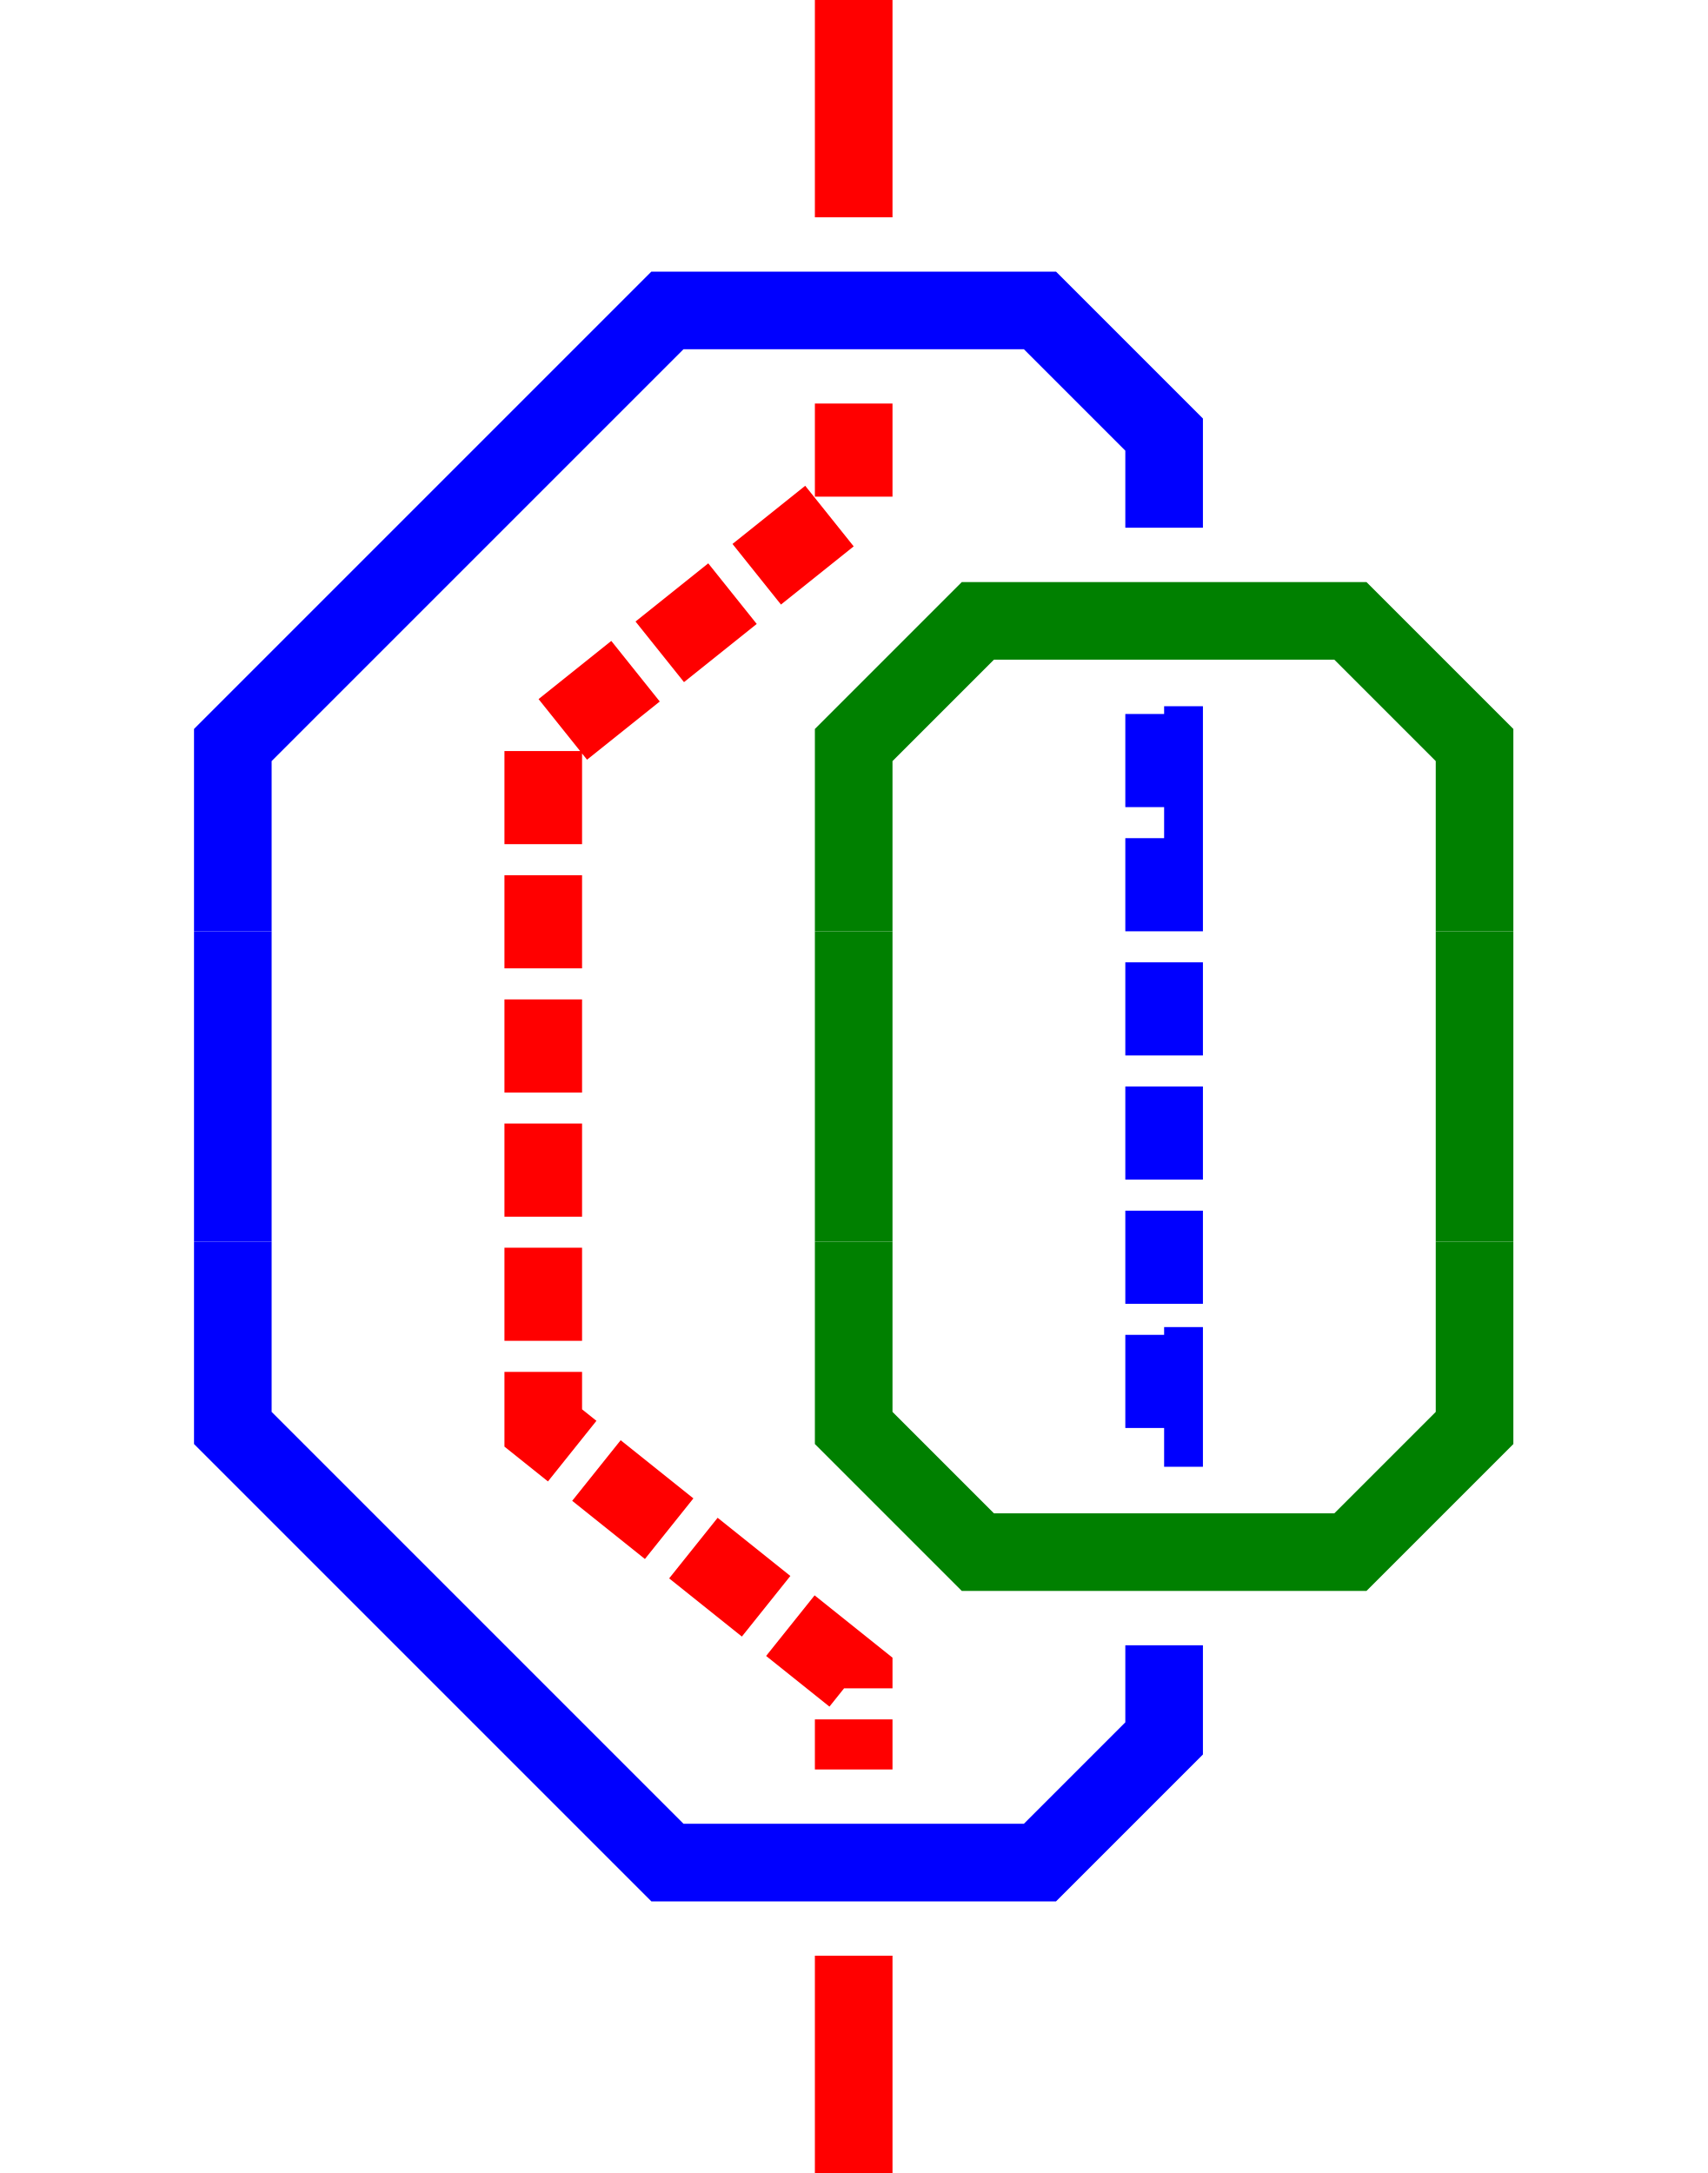
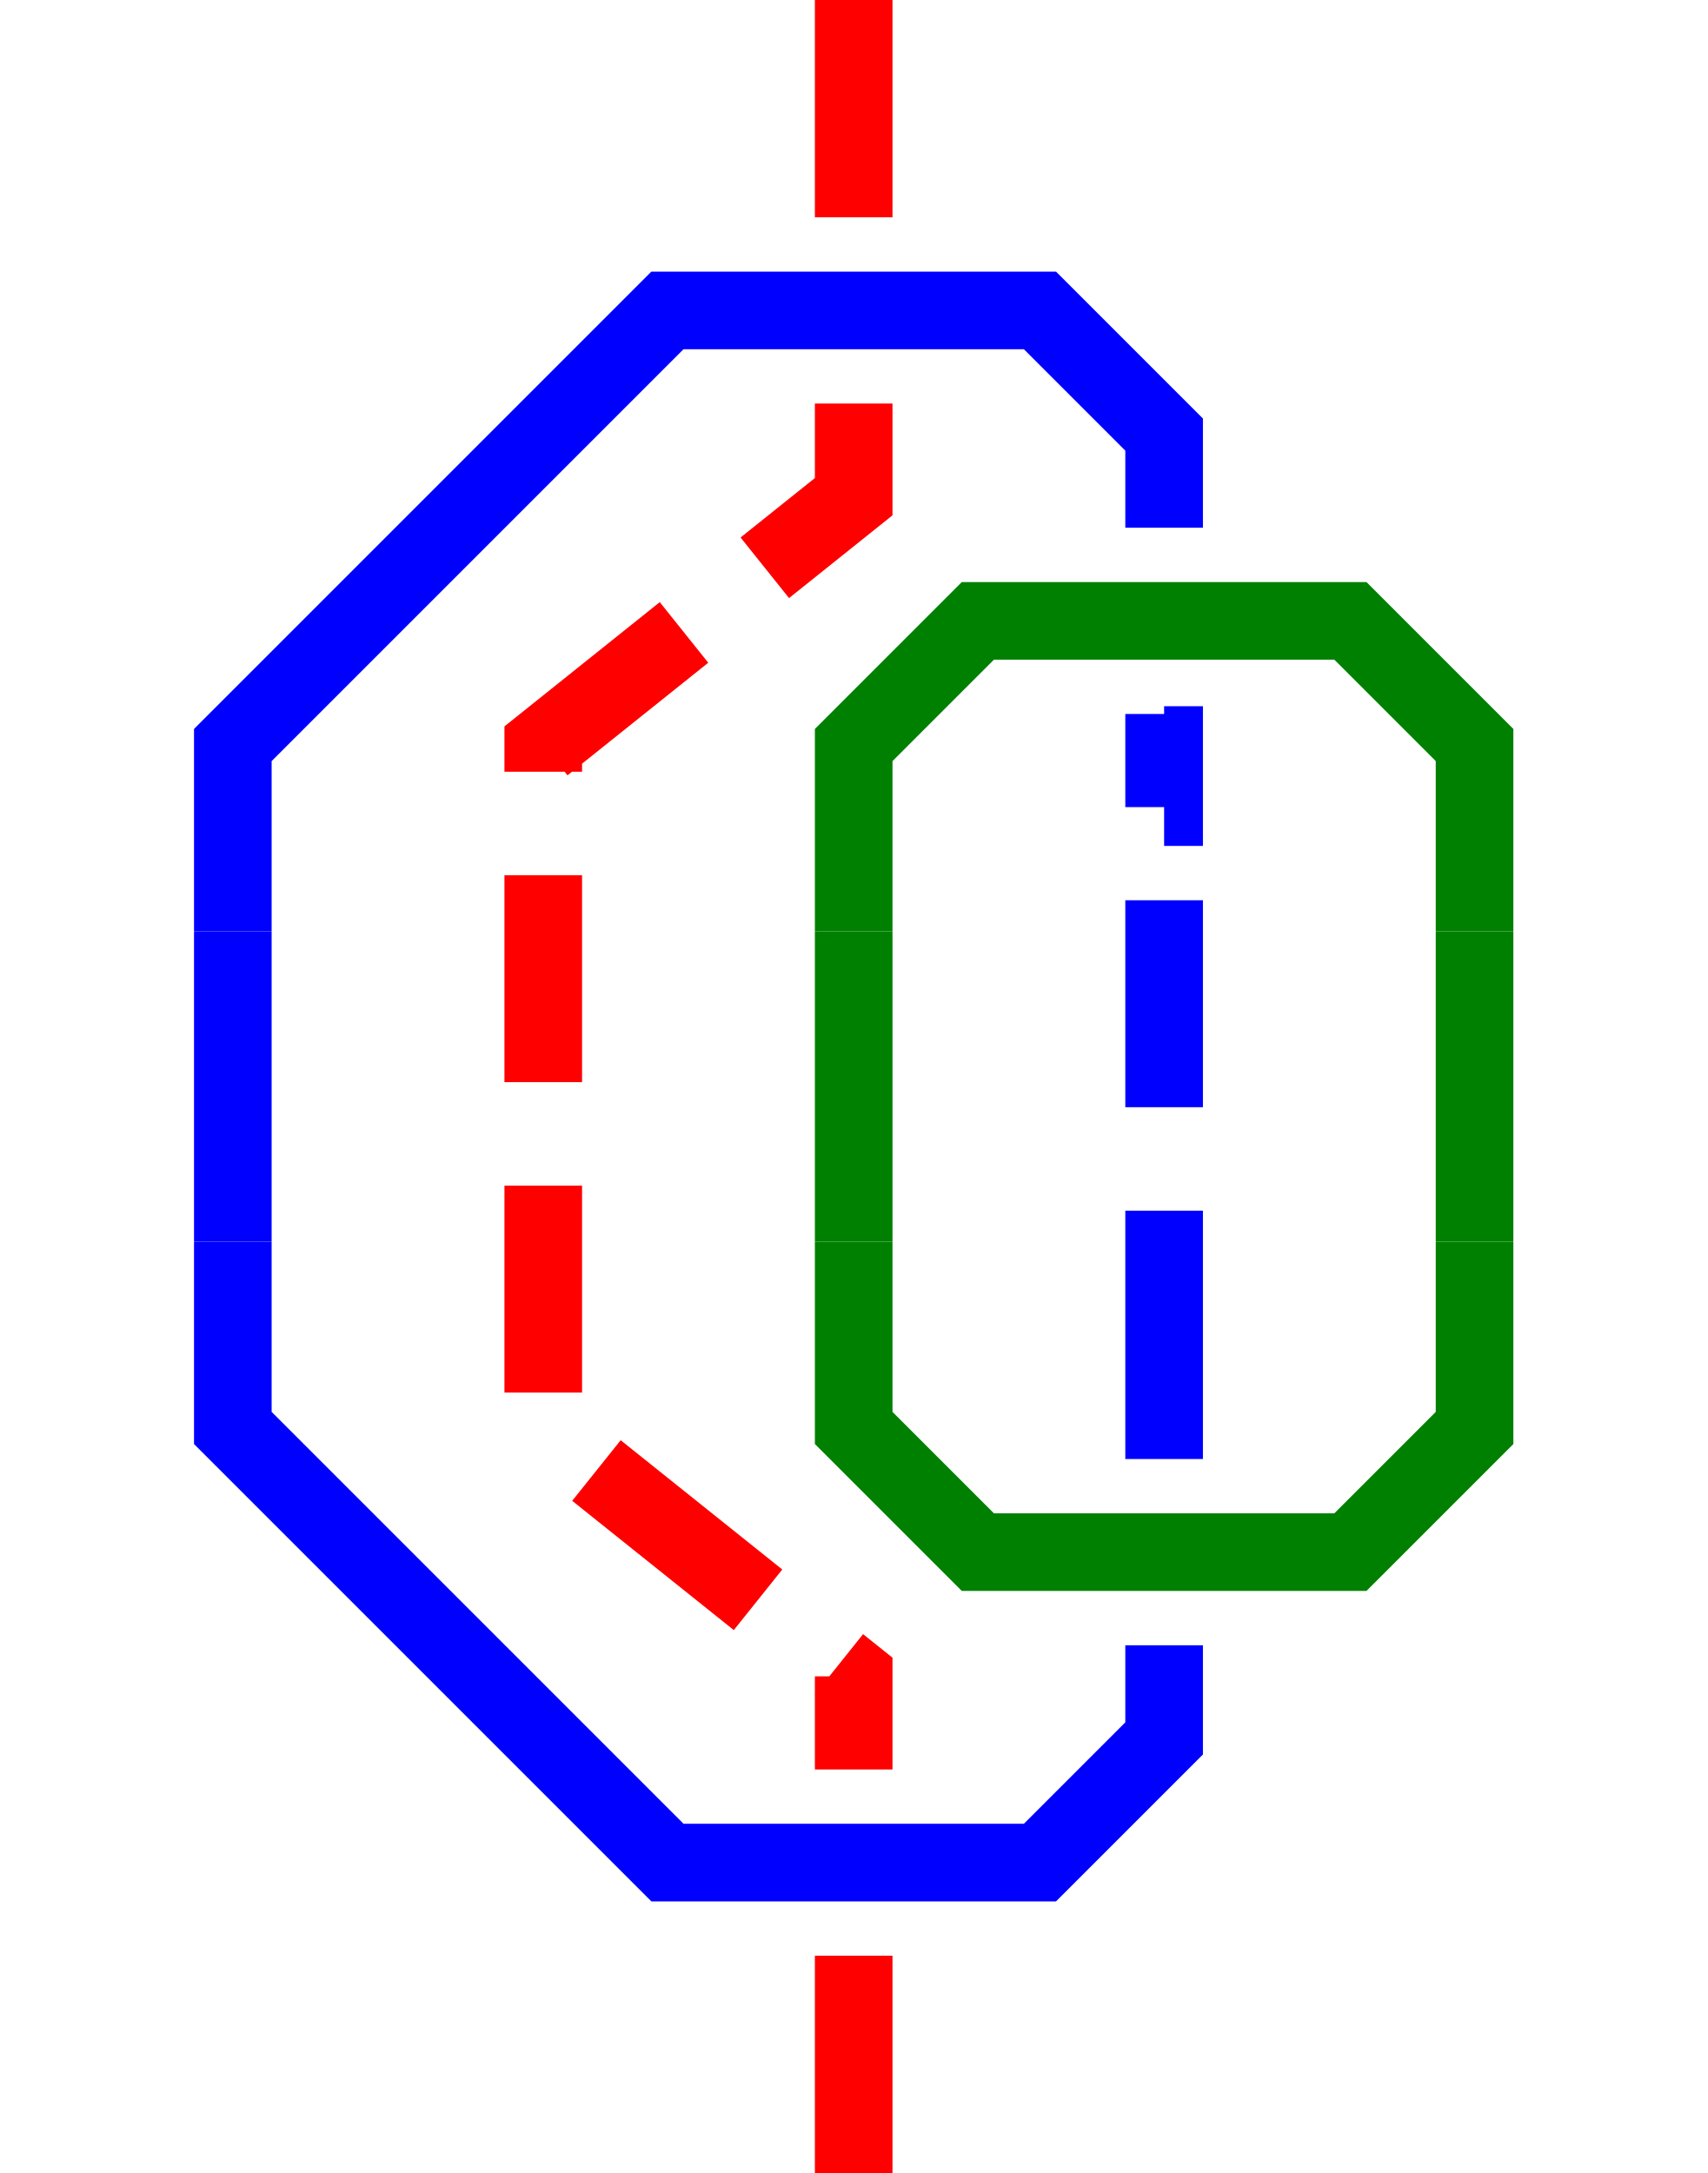
- <svg xmlns="http://www.w3.org/2000/svg" width="550.0" height="700.0" viewBox="0 0 550.0 700.0">
+ <svg xmlns="http://www.w3.org/2000/svg" width="165.0" height="210.0" viewBox="0 0 165.0 210.0">
  <defs>
</defs>
-   <path d="M75.0,300.0 L75.0,400.0" stroke="blue" stroke-width="25.0" />
-   <path d="M275.0,300.0 L275.0,400.0" stroke="green" stroke-width="25.0" />
-   <path d="M475.0,300.0 L475.0,400.0" stroke="green" stroke-width="25.0" />
-   <path d="M275.0,300.0 L275.0,240.0 L315.0,200.0 L435.0,200.0 L475.0,240.0 L475.0,300.0" stroke="green" stroke-width="25.0" fill="none" />
-   <path d="M375.0,230.0 L375.0,260.0 L375.0,240.0 L375.0,460.0 L375.0,440.0 L375.0,470.0" stroke="blue" stroke-width="25.0" fill="none" stroke-dasharray="30,10" />
-   <path d="M75.0,300.0 L75.0,240.0 L215.0,100.0 L335.0,100.0 L375.0,140.0 L375.0,170.0" stroke="blue" stroke-width="25.0" fill="none" />
-   <path d="M275.0,130.0 L275.0,160.0 L175.0,240.0 L175.0,460.0 L275.0,540.0 L275.0,570.0" stroke="red" stroke-width="25.0" fill="none" stroke-dasharray="30,10" />
-   <path d="M275.0,400.0 L275.0,460.0 L315.0,500.0 L435.0,500.0 L475.0,460.0 L475.0,400.0" stroke="green" stroke-width="25.0" fill="none" />
-   <path d="M75.0,400.0 L75.0,460.0 L215.0,600.0 L335.0,600.0 L375.0,560.0 L375.0,530.0" stroke="blue" stroke-width="25.0" fill="none" />
-   <path d="M275.0,70.0 L275.0,-50.0" stroke="red" stroke-width="25.0" fill="none" />
-   <path d="M275.0,630.0 L275.0,750.0" stroke="red" stroke-width="25.0" fill="none" />
+   <path d="M22.5,90.0 L22.5,120.0" stroke="blue" stroke-width="7.5" />
+   <path d="M82.5,90.0 L82.5,120.0" stroke="green" stroke-width="7.5" />
+   <path d="M142.5,90.0 L142.5,120.0" stroke="green" stroke-width="7.5" />
+   <path d="M82.5,90.0 L82.5,72.0 L94.5,60.0 L130.5,60.0 L142.5,72.0 L142.5,90.0" stroke="green" stroke-width="7.5" fill="none" />
+   <path d="M112.5,69.0 L112.5,78.0 L112.5,72.0 L112.5,138.0 L112.5,132.0 L112.5,141.0" stroke="blue" stroke-width="7.5" fill="none" stroke-dasharray="20,10" />
+   <path d="M22.5,90.0 L22.5,72.0 L64.5,30.0 L100.5,30.0 L112.5,42.0 L112.5,51.0" stroke="blue" stroke-width="7.5" fill="none" />
+   <path d="M82.5,39.0 L82.5,48.0 L52.5,72.0 L52.5,138.0 L82.5,162.0 L82.5,171.0" stroke="red" stroke-width="7.5" fill="none" stroke-dasharray="20,10" />
+   <path d="M82.5,120.0 L82.5,138.0 L94.5,150.0 L130.5,150.0 L142.5,138.0 L142.5,120.0" stroke="green" stroke-width="7.5" fill="none" />
+   <path d="M22.5,120.0 L22.5,138.0 L64.5,180.0 L100.5,180.0 L112.5,168.0 L112.5,159.0" stroke="blue" stroke-width="7.5" fill="none" />
+   <path d="M82.5,21.0 L82.5,-15.0" stroke="red" stroke-width="7.5" fill="none" />
+   <path d="M82.5,189.0 L82.5,225.0" stroke="red" stroke-width="7.5" fill="none" />
</svg>
